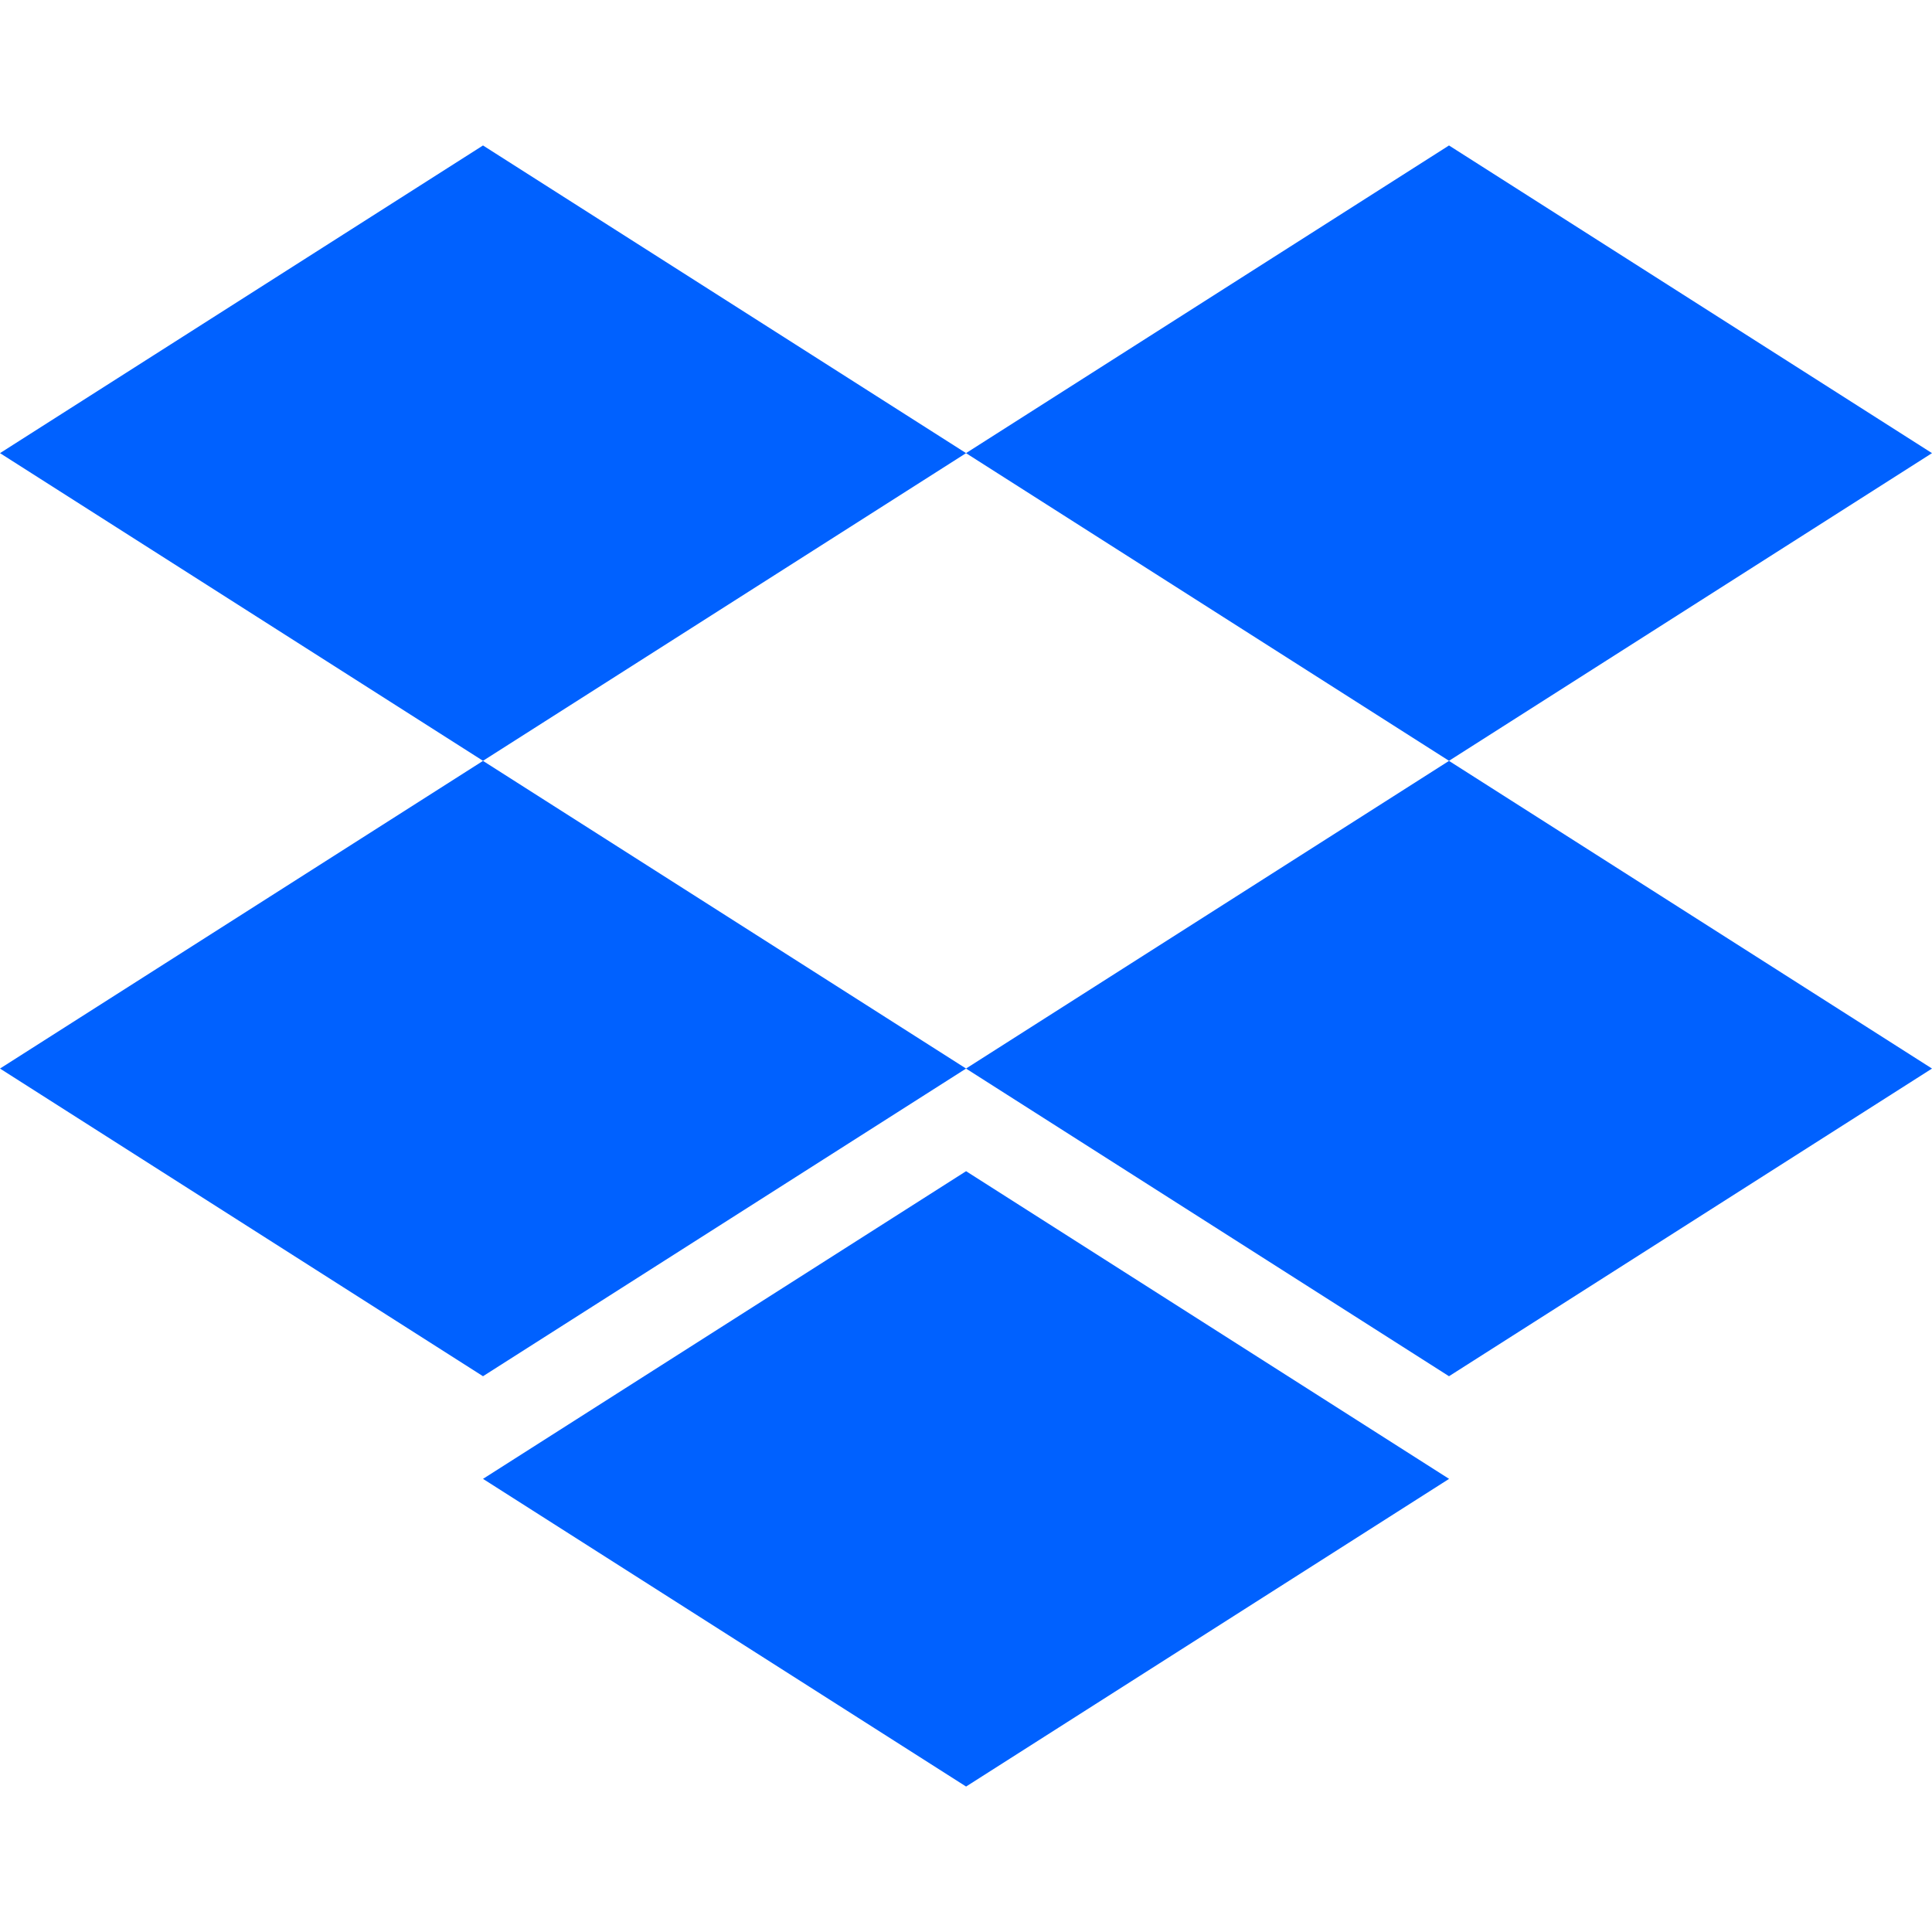
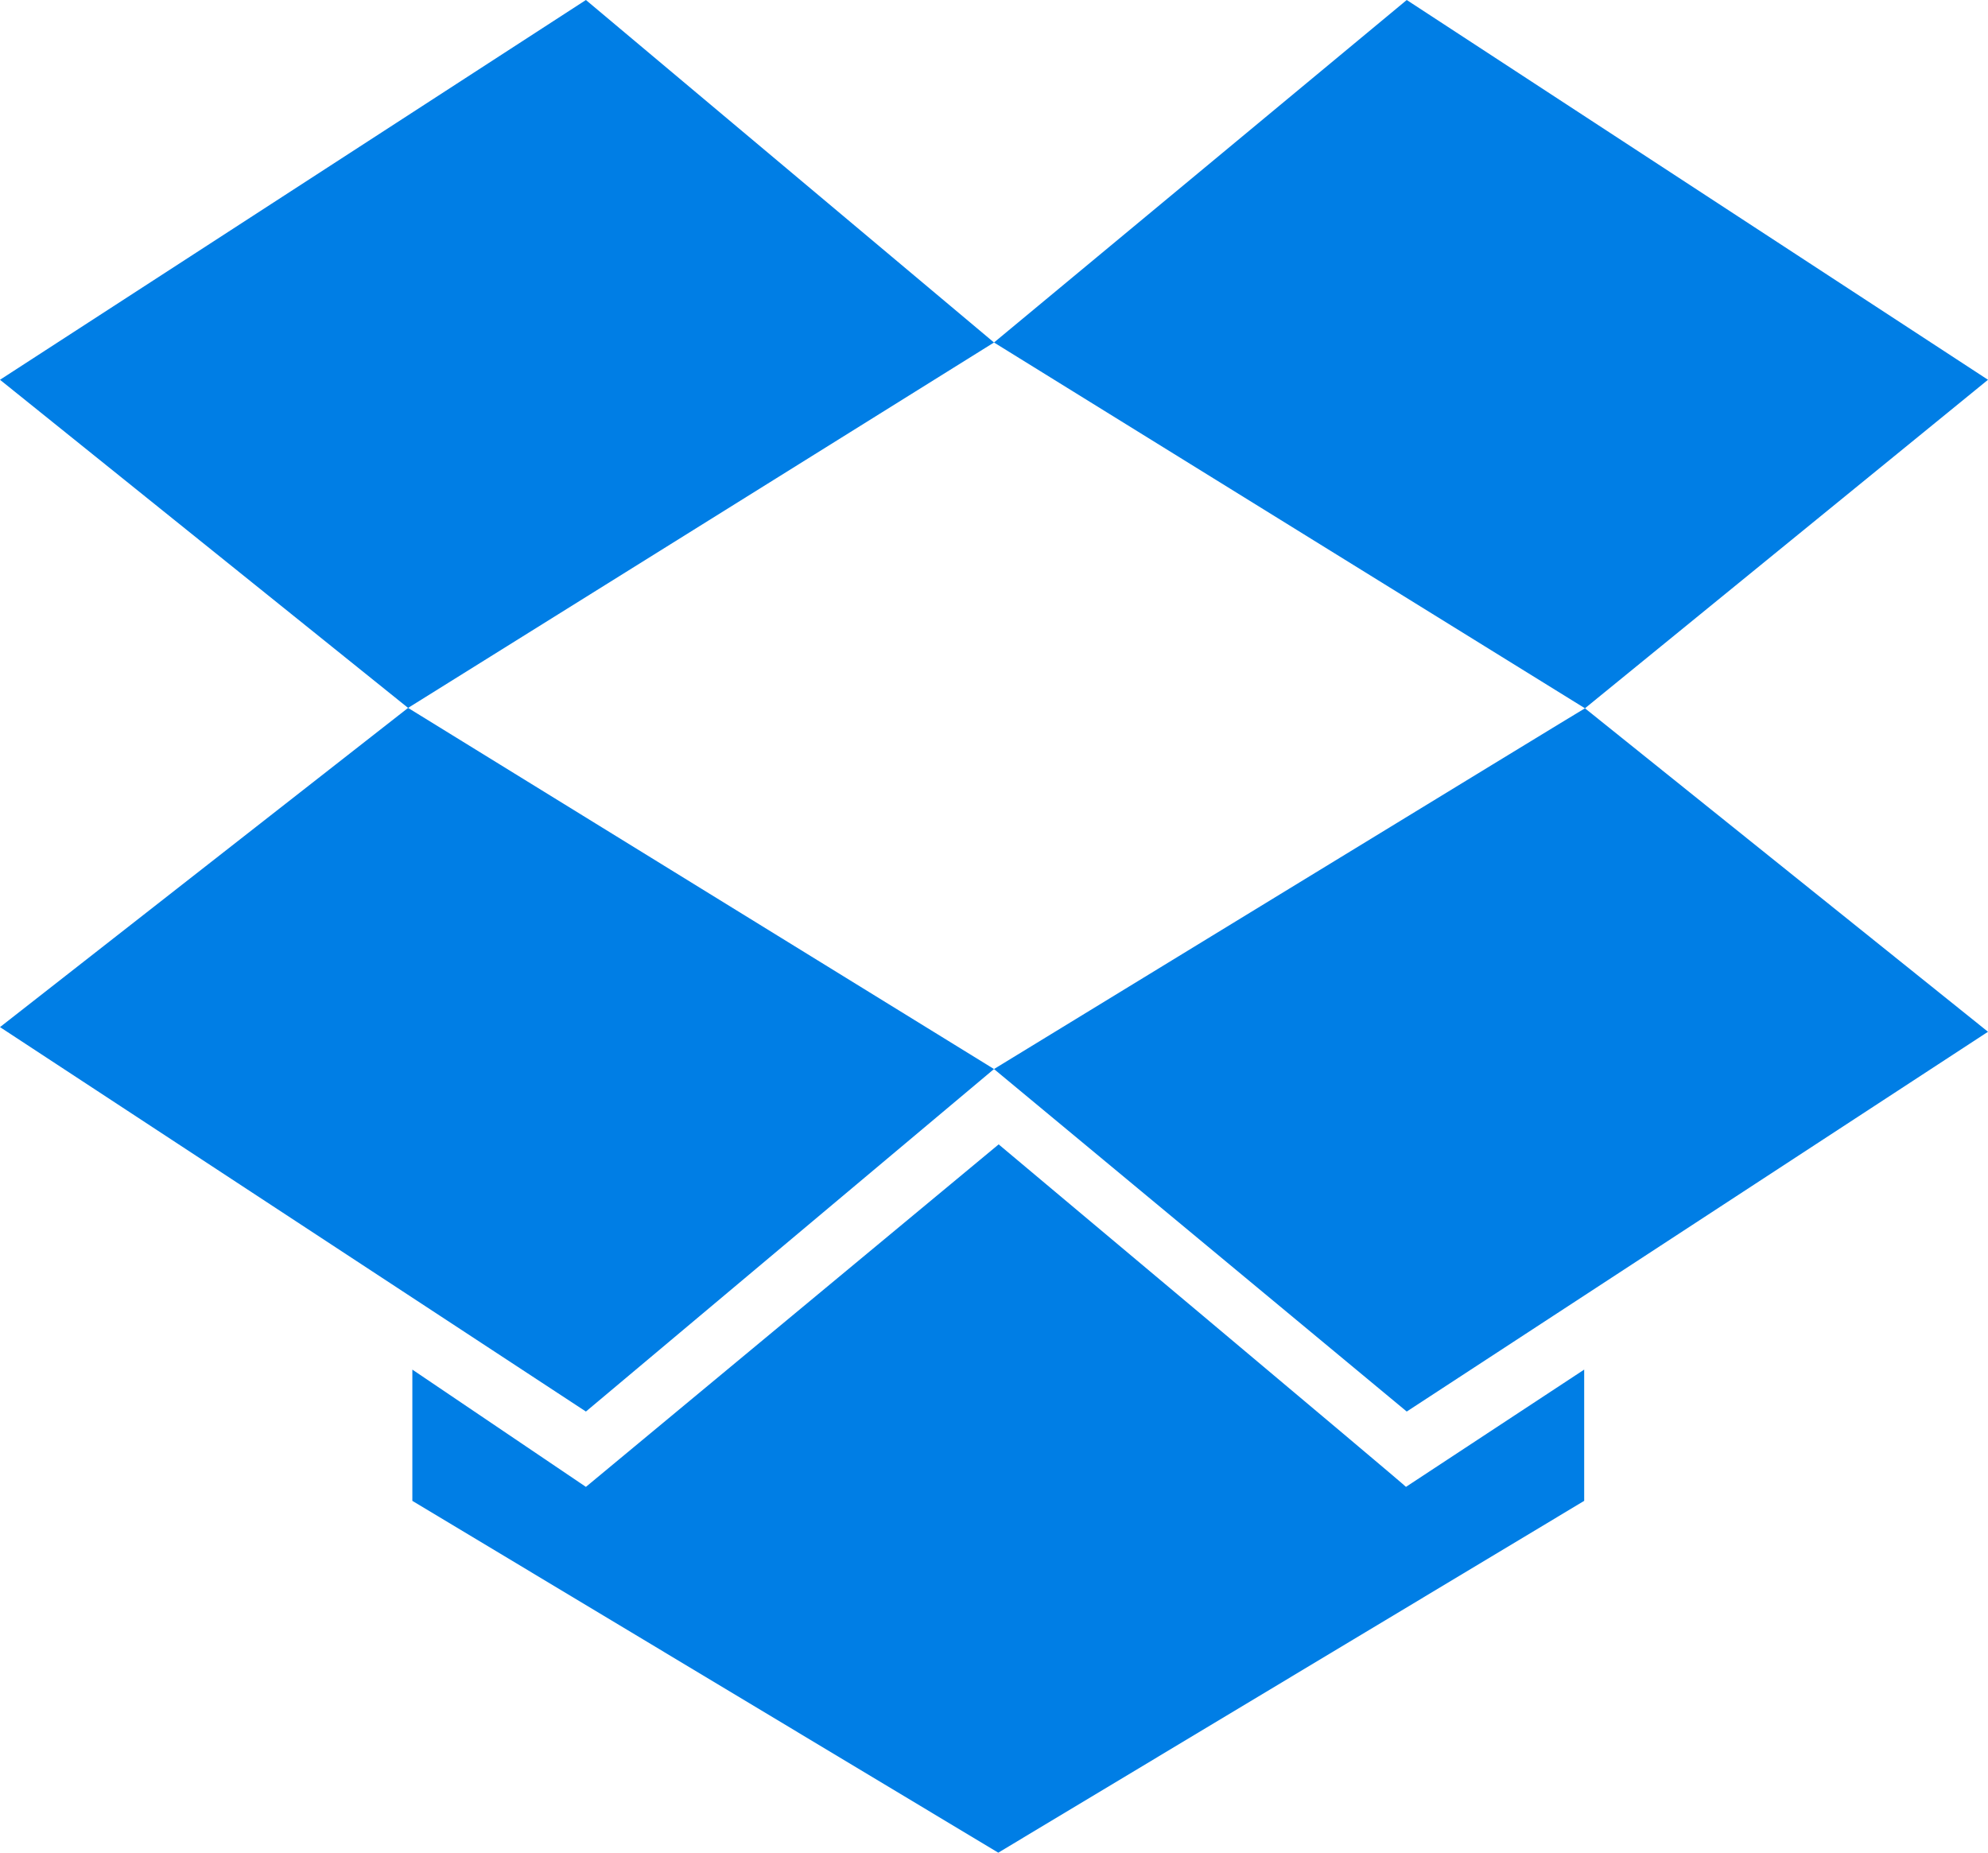
- <svg xmlns="http://www.w3.org/2000/svg" viewBox="0 0 24 24" fill="#0061FF">
-   <path d="M6 1.807L0 5.629l6 3.822 6.001-3.822L6 1.807zM18 1.807l-6 3.822 6 3.822 6-3.822-6-3.822zM0 13.274l6 3.822 6.001-3.822L6 9.452l-6 3.822zM18 9.452l-6 3.822 6 3.822 6-3.822-6-3.822zM6 18.371l6.001 3.822 6-3.822-6-3.822L6 18.371z" />
+ <svg xmlns="http://www.w3.org/2000/svg" xml:space="preserve" viewBox="0 17.5 512 477.1">
+   <path d="M150.9 17.5 0 115.3l105.1 84.5L256 105.7zM0 282l150.9 99L256 292.8l-150.9-93zm256 10.8L362.3 381 512 283.2l-103.8-83.3c0-.1-152.2 92.9-152.2 92.9m256-177.5L362.3 17.5 256 105.7l152.2 94.2zM257.2 312.2l-106.3 88.2-44.7-30.2V404l150.9 90.6L408 404v-33.8l-45.9 30.2c.2-.1-104.9-88.2-104.9-88.2" style="fill:#007ee5" />
</svg>
